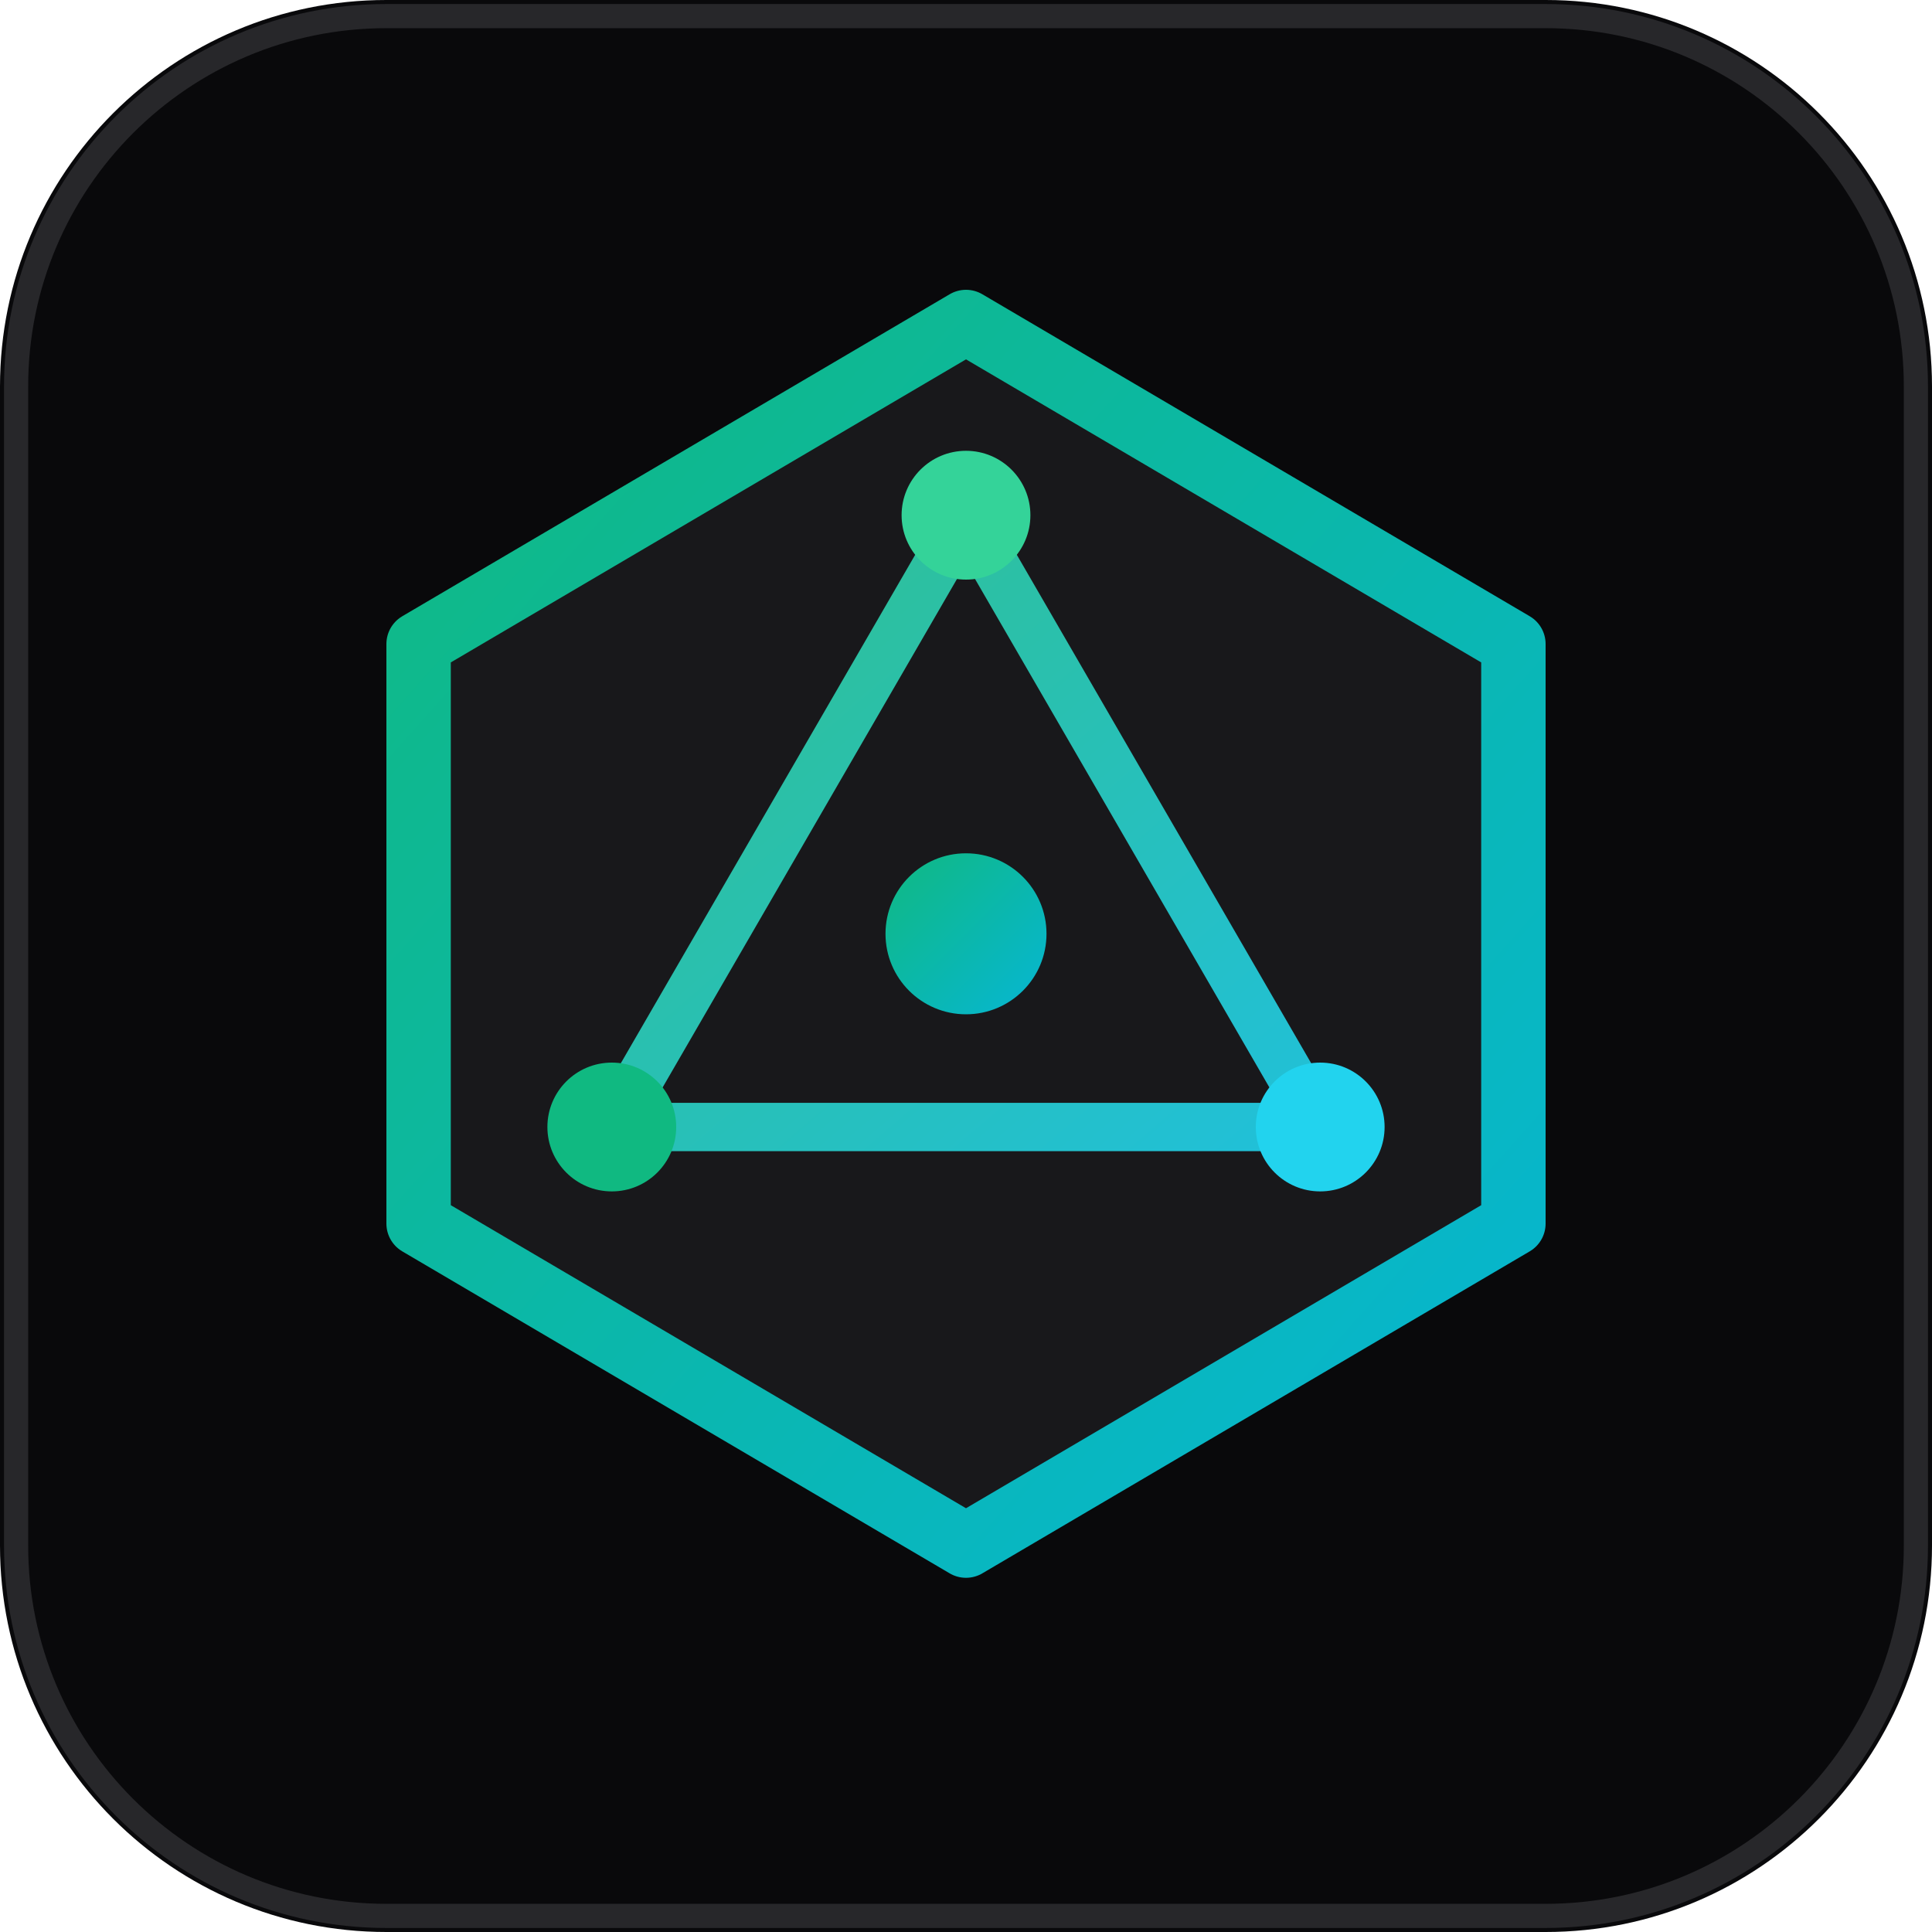
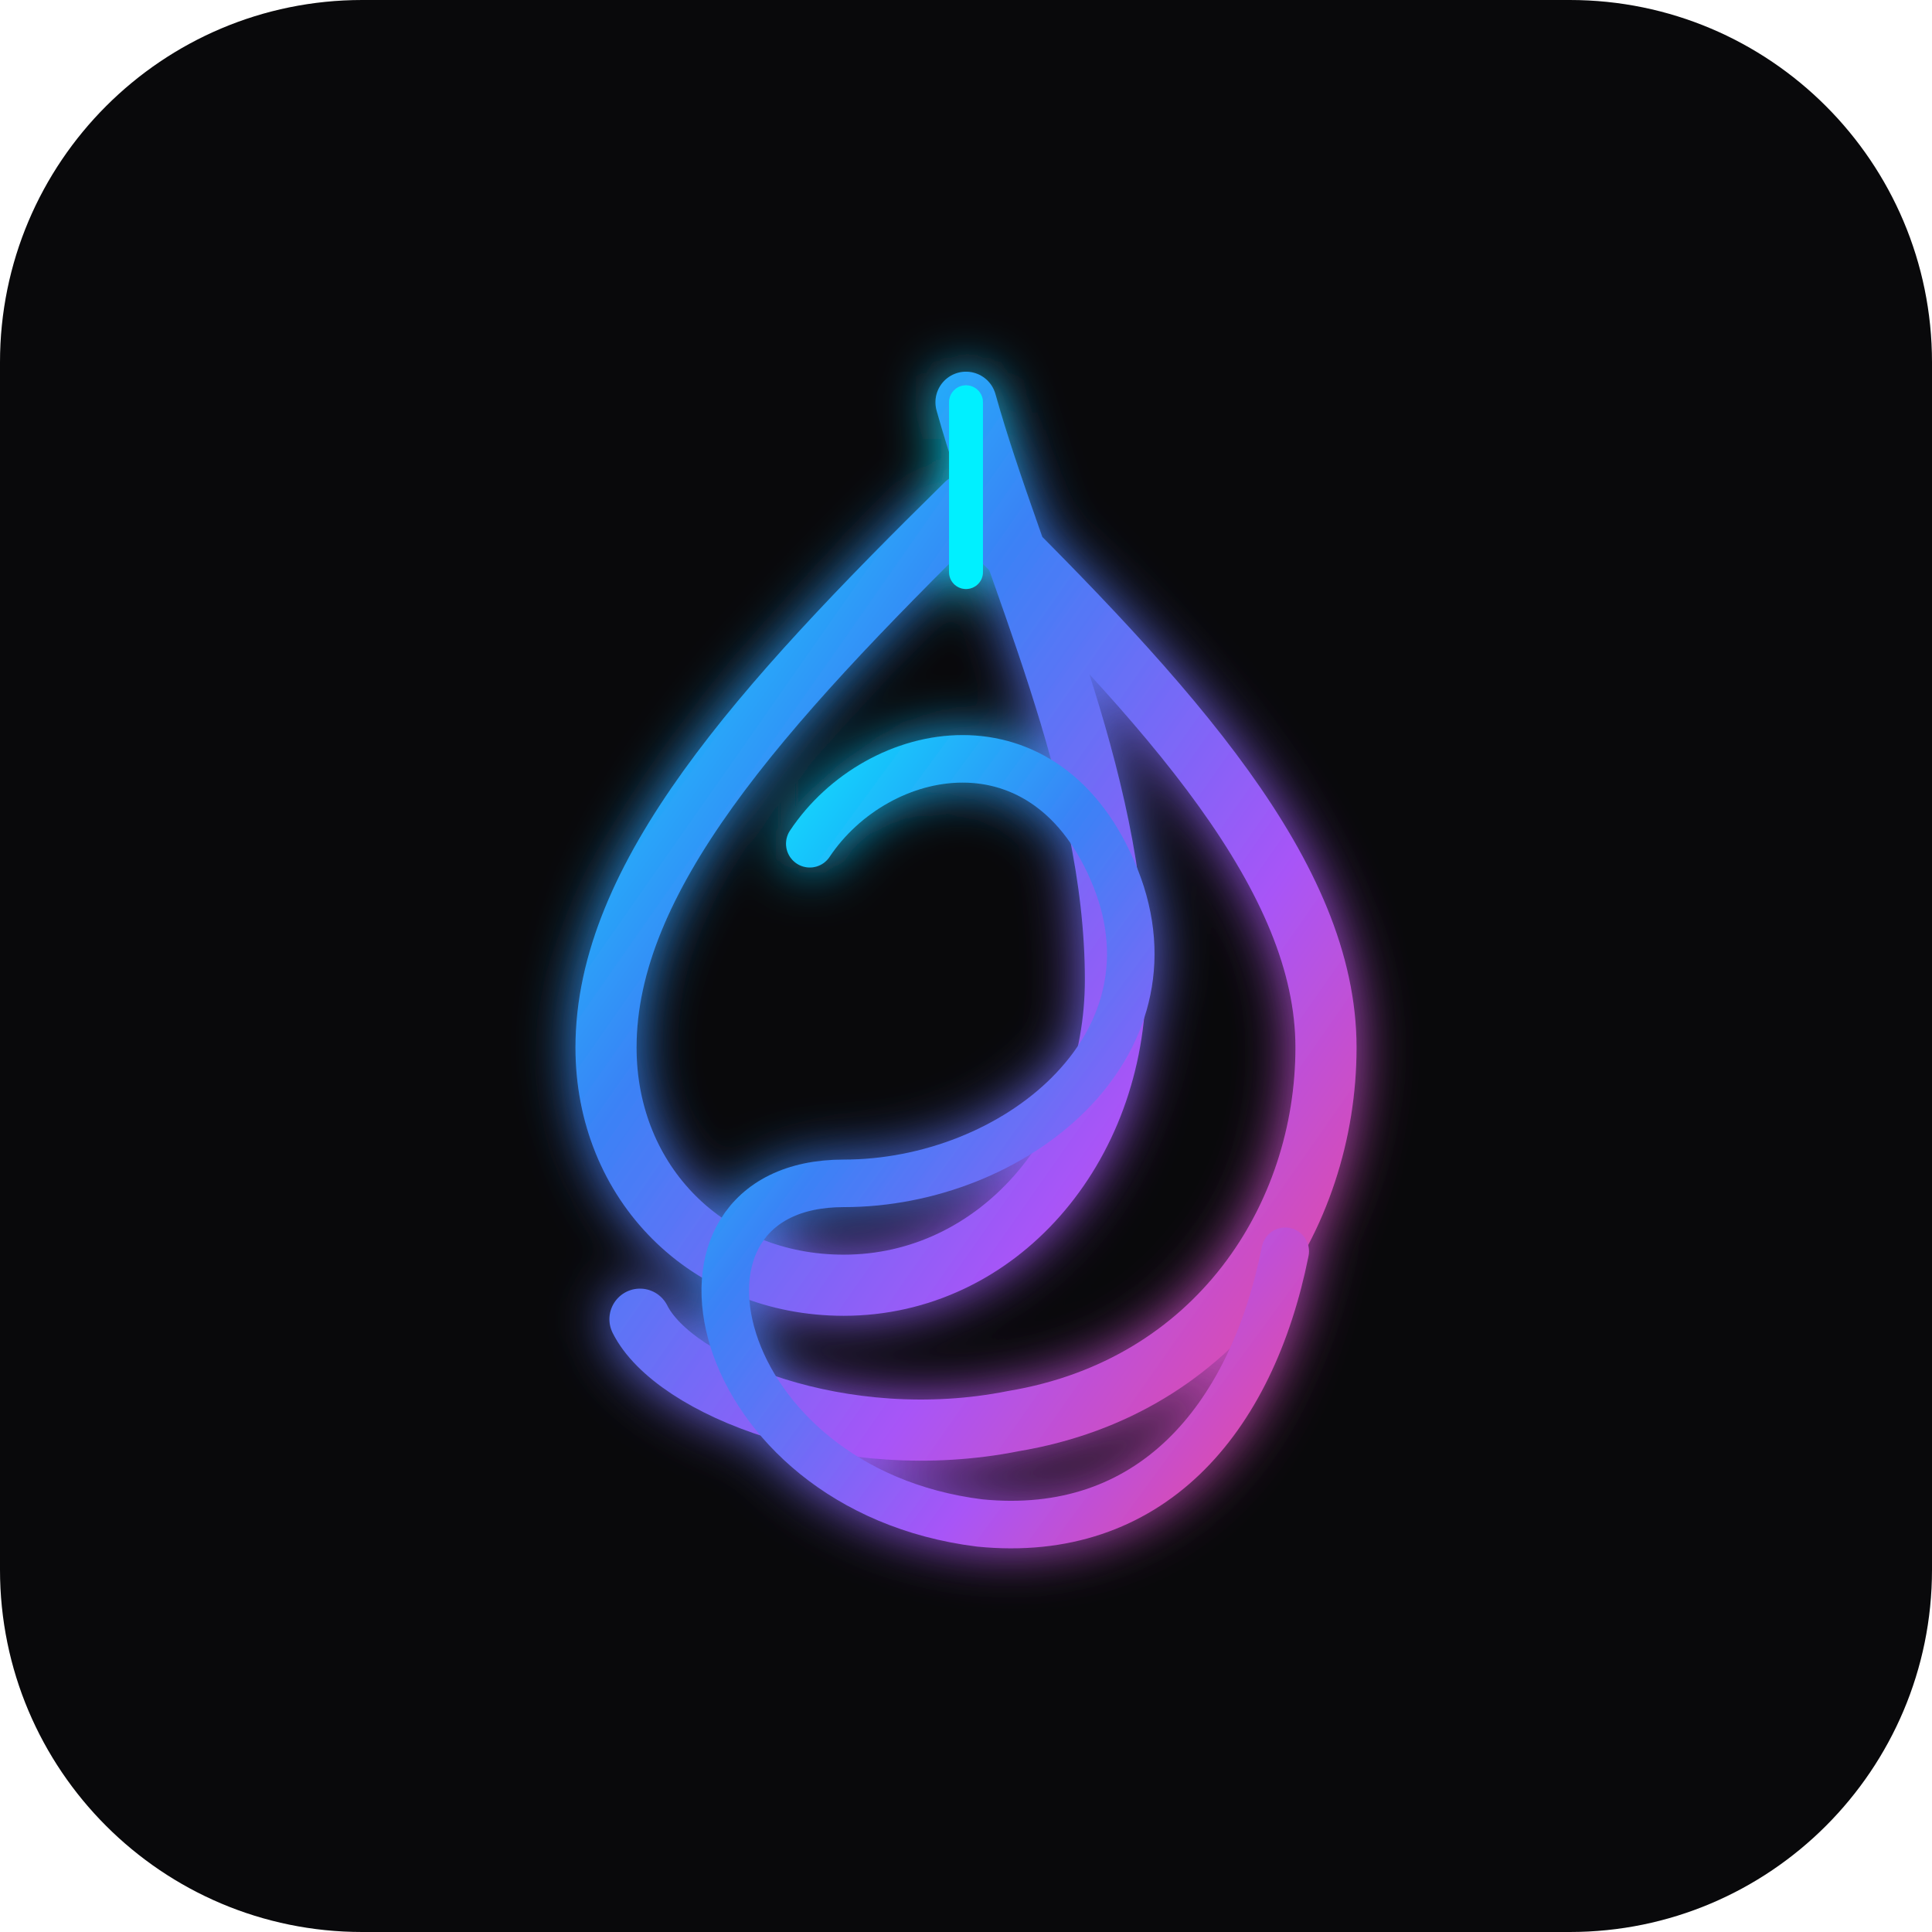
- <svg xmlns="http://www.w3.org/2000/svg" viewBox="0 0 120 120" width="100%" height="100%" fill="none">
+ <svg xmlns="http://www.w3.org/2000/svg" viewBox="0 0 512 512" width="100%" height="100%">
  <defs>
-     <linearGradient id="markGrad" x1="0%" y1="0%" x2="100%" y2="100%">
-       <stop offset="0%" stop-color="#10B981" />
-       <stop offset="100%" stop-color="#06B6D4" />
+     <linearGradient id="neonGradient" x1="0%" y1="0%" x2="100%" y2="100%">
+       <stop offset="0%" stop-color="#00F0FF" />
+       <stop offset="35%" stop-color="#3B82F6" />
+       <stop offset="70%" stop-color="#A855F7" />
+       <stop offset="100%" stop-color="#EC4899" />
    </linearGradient>
-     <linearGradient id="innerGlow" x1="0%" y1="0%" x2="100%" y2="100%">
-       <stop offset="0%" stop-color="#34D399" stop-opacity="0.9" />
-       <stop offset="100%" stop-color="#22D3EE" stop-opacity="0.9" />
-     </linearGradient>
+     <filter id="glow" x="-20%" y="-20%" width="140%" height="140%">
+       <feGaussianBlur stdDeviation="8" result="blur" />
+       <feMerge>
+         <feMergeNode in="blur" />
+         <feMergeNode in="SourceGraphic" />
+       </feMerge>
+     </filter>
  </defs>
-   <rect width="120" height="120" rx="24" fill="#09090B" />
-   <rect x="1" y="1" width="118" height="118" rx="23" stroke="#27272A" stroke-width="1.5" />
-   <g transform="translate(18, 16)">
-     <path d="M42 4 L76 24 L76 60 L42 80 L8 60 L8 24 Z" stroke="url(#markGrad)" stroke-width="4" fill="#18181B" stroke-linejoin="round" />
-     <path d="M42 16 L64 54 L20 54 Z" stroke="url(#innerGlow)" stroke-width="3" fill="none" stroke-linejoin="round" />
-     <circle cx="42" cy="16" r="4" fill="#34D399" />
-     <circle cx="64" cy="54" r="4" fill="#22D3EE" />
-     <circle cx="20" cy="54" r="4" fill="#10B981" />
-     <circle cx="42" cy="42" r="5" fill="url(#markGrad)" />
+   <rect width="512" height="512" rx="96" fill="#09090B" />
+   <g transform="translate(256, 256) scale(0.9) translate(-256, -256)" filter="url(#glow)">
+     <path d="M 256 90 C 270 140 300 200 300 260 C 300 310 265 350 220 350 C 180 350 150 320 150 280 C 150 230 195 180 256 120 C 317 180 362 230 362 280 C 362 330 330 380 270 390 C 220 400 170 380 160 360" fill="none" stroke="url(#neonGradient)" stroke-width="18" stroke-linecap="round" stroke-linejoin="round" />
+     <path d="M 210 220 C 230 190 280 180 300 230 C 320 280 270 320 220 320 C 160 320 180 410 260 420 C 310 425 340 390 350 340" fill="none" stroke="url(#neonGradient)" stroke-width="14" stroke-linecap="round" />
+     <path d="M 256 90 L 256 140" fill="none" stroke="#00F0FF" stroke-width="10" stroke-linecap="round" />
  </g>
</svg>
